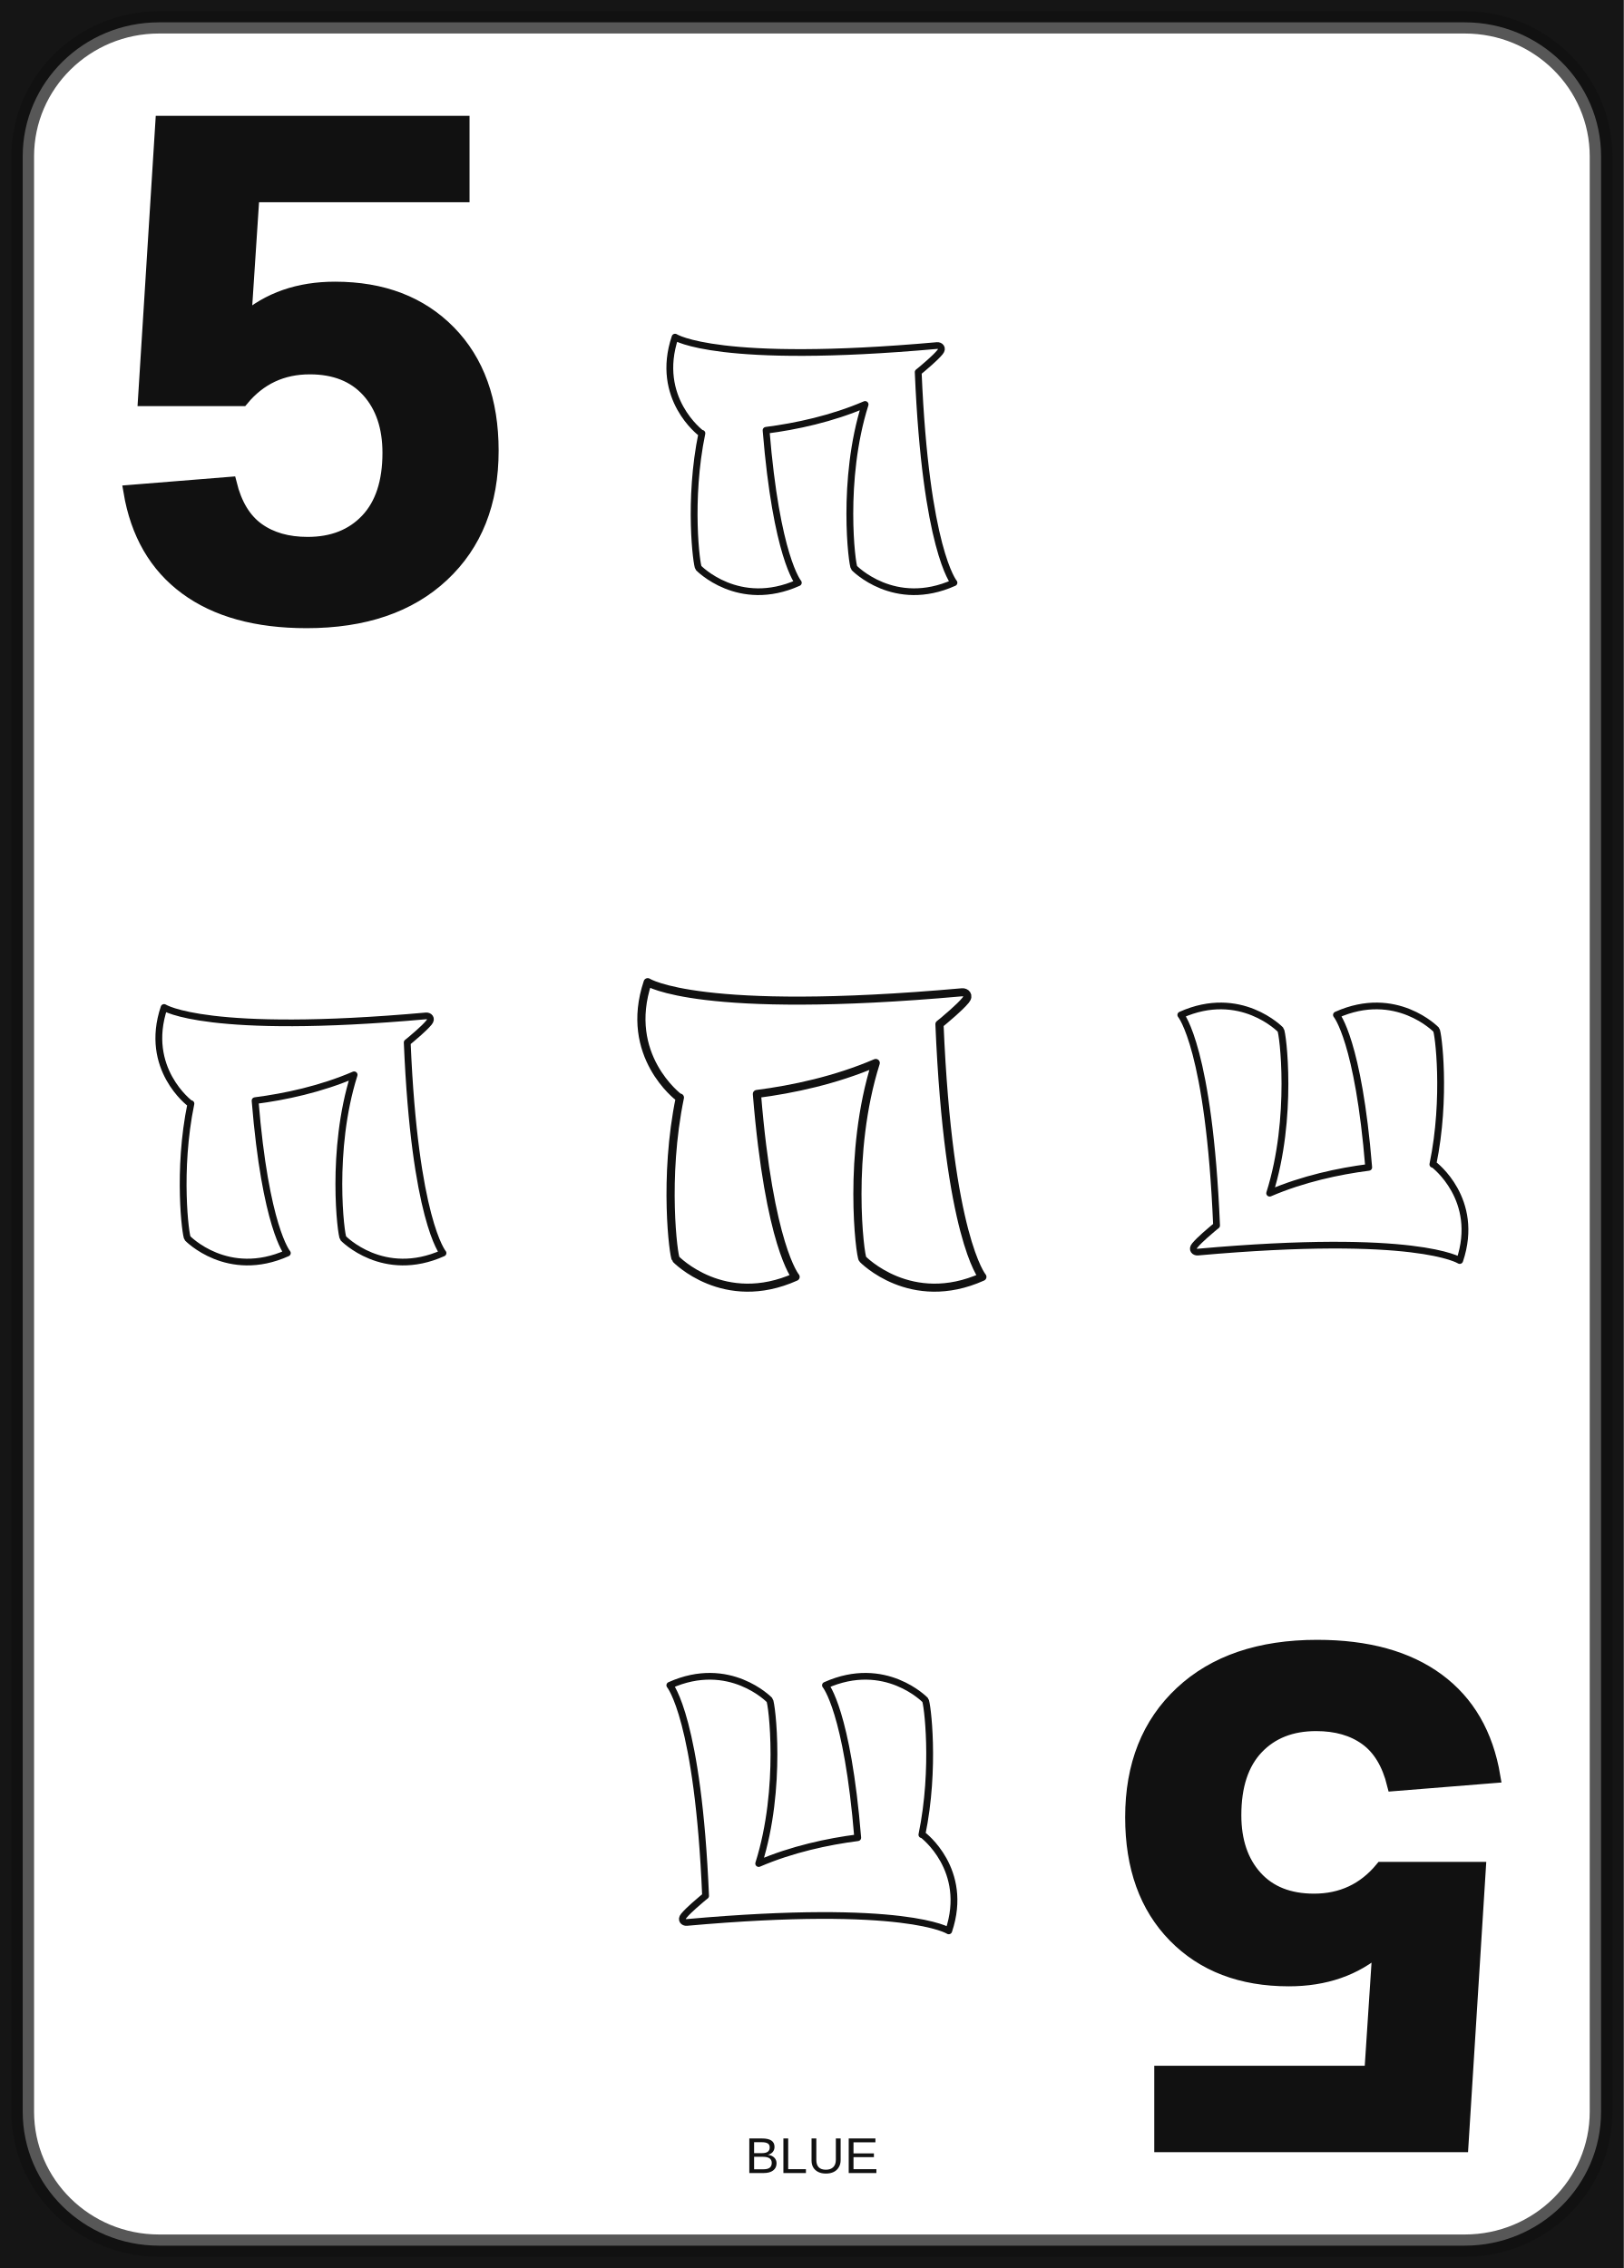
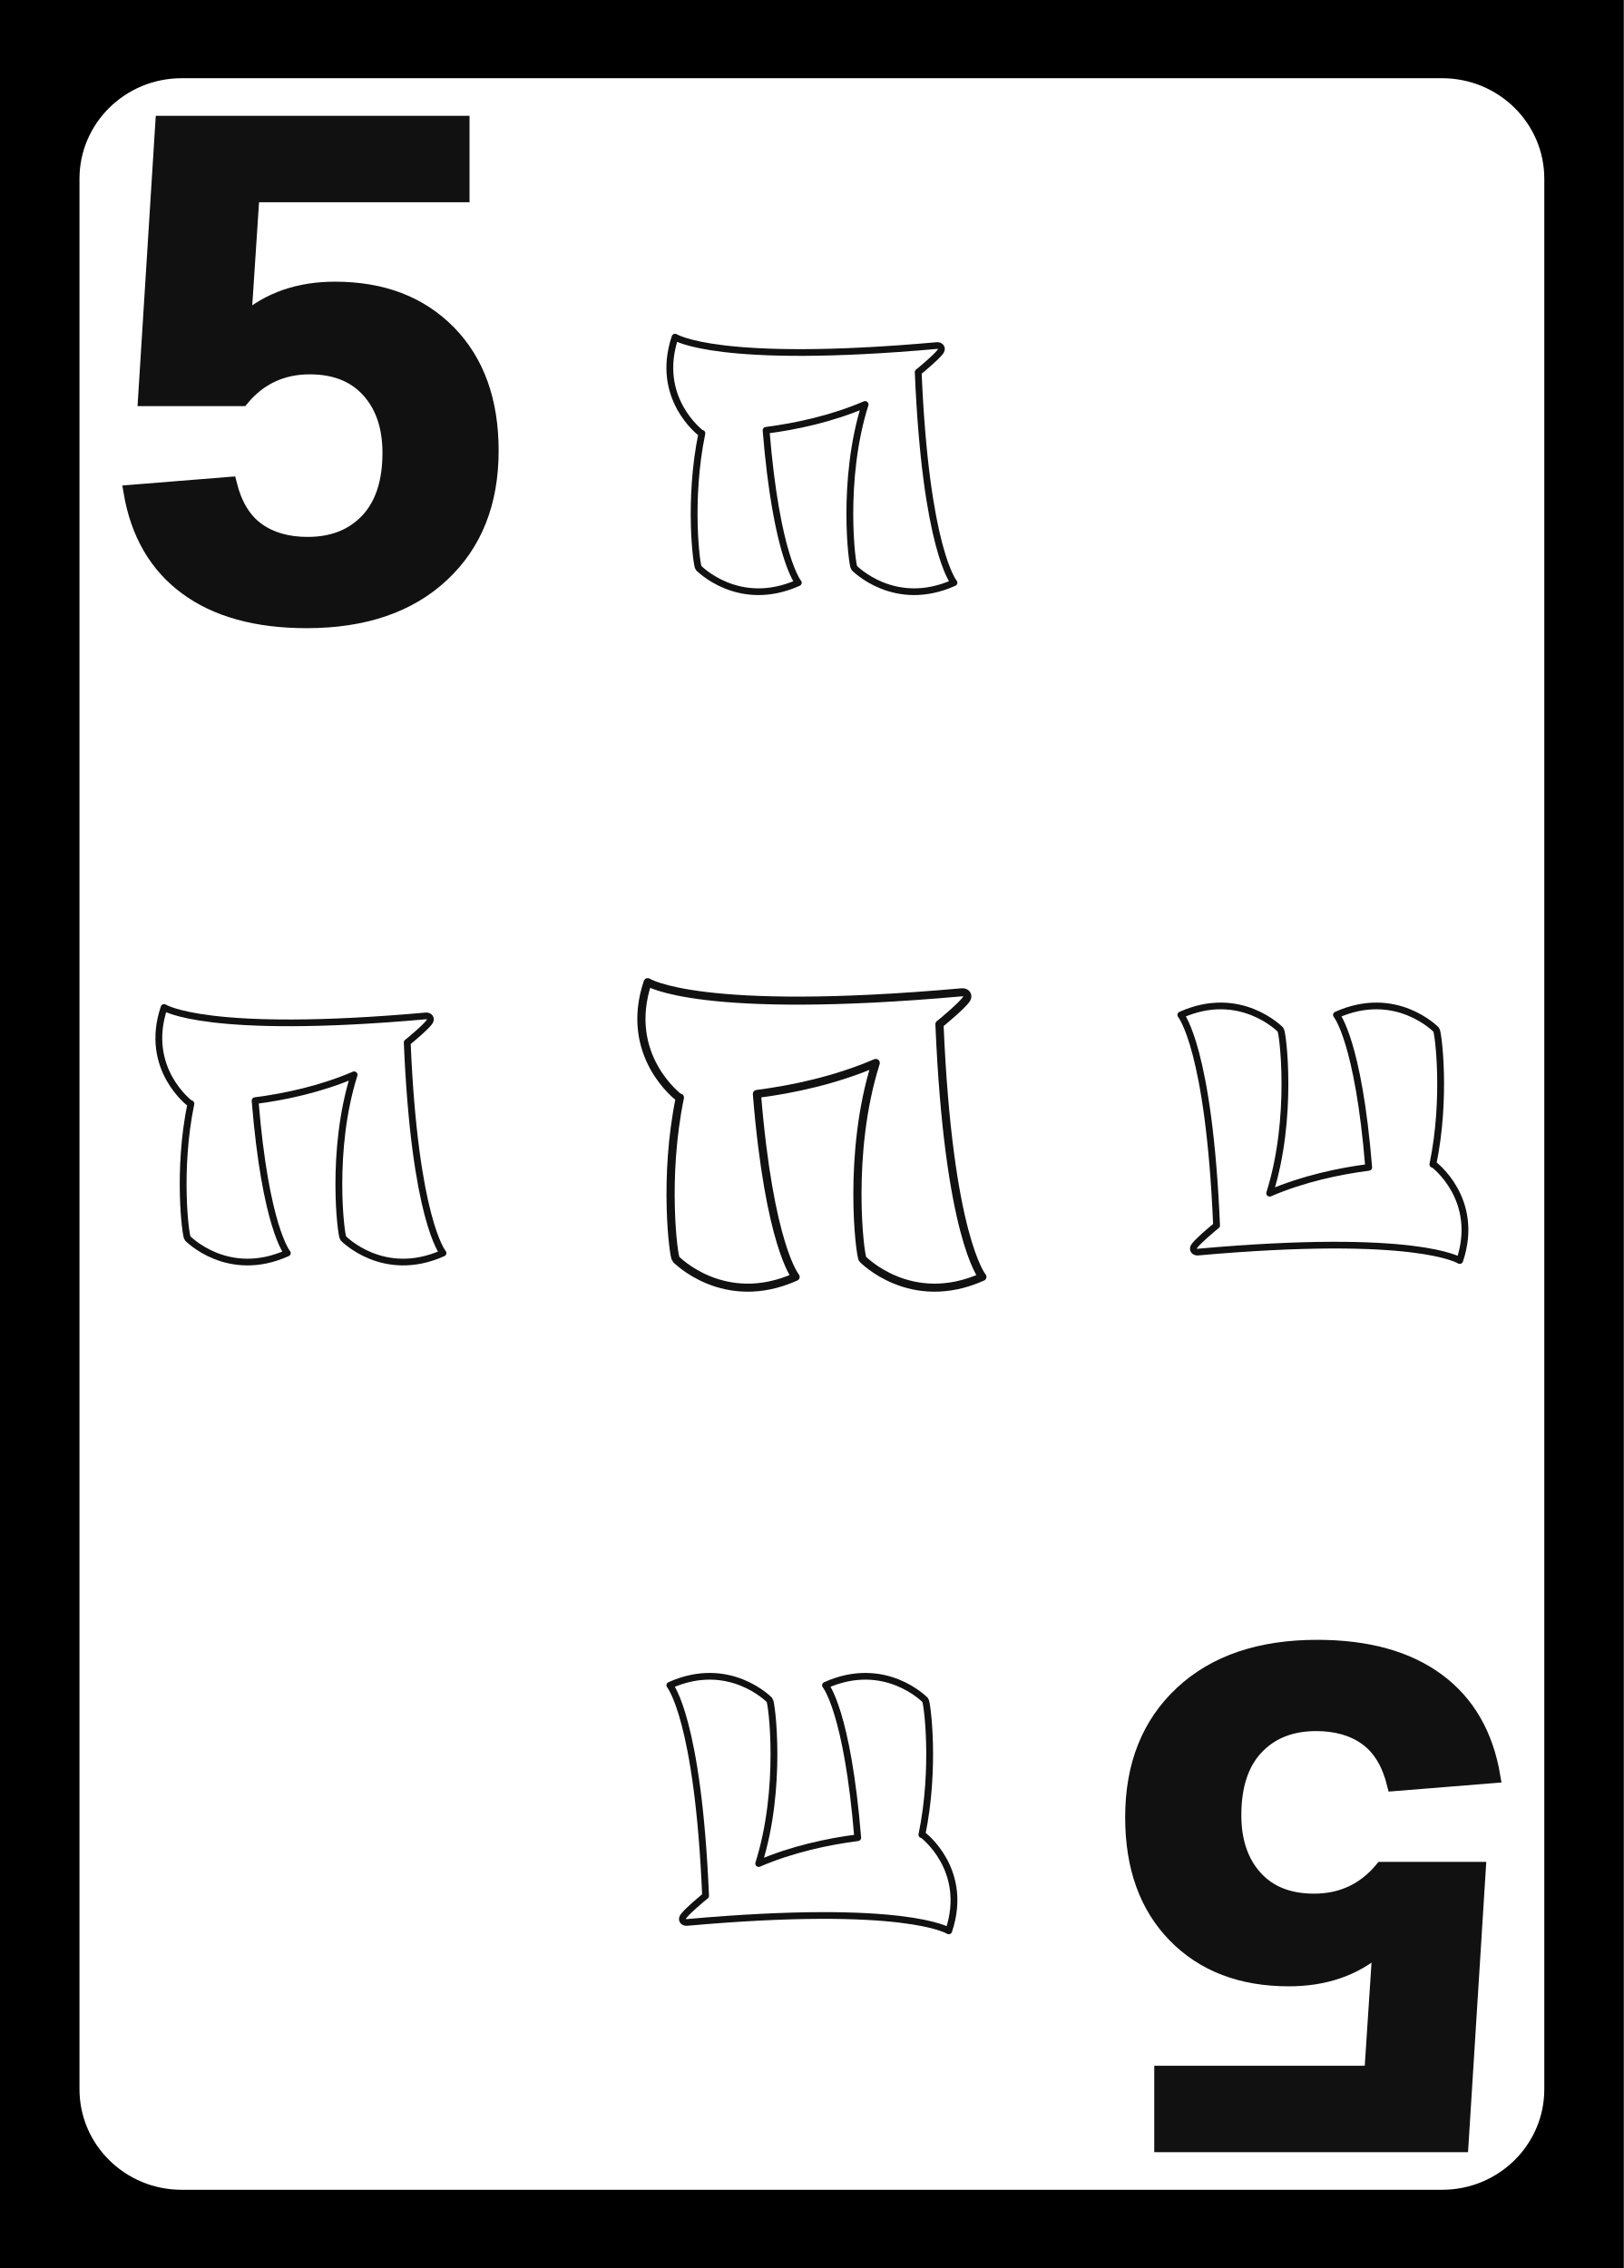
<svg xmlns="http://www.w3.org/2000/svg" width="63mm" height="88mm" viewBox="0 0 286 406" preserveAspectRatio="none" role="img" aria-labelledby="title">
-   <rect width="286" height="406" fill="#151515" />
-   <rect x="4" y="4" width="278" height="398" rx="24" fill="white" />
-   <rect x="4" y="4" width="278" height="398" rx="24" fill="#111" fill-opacity="0" stroke="#111" stroke-opacity=".7" stroke-width="4" />
+   <rect width="286" height="406" fill="#000" />
+   <rect x="14" y="14" width="258" height="378" rx="18" fill="white" />
+   <rect x="14" y="14" width="258" height="378" rx="18" fill="#111" fill-opacity="0" />
  <text x="19" y="110" font-family="Arial,Helvetica,sans-serif" font-size="128" font-weight="700" fill="#111" stroke="#111" stroke-width="2.4" paint-order="stroke fill">5</text>
  <g transform="translate(286 406) rotate(180)">
    <text x="19" y="110" font-family="Arial,Helvetica,sans-serif" font-size="128" font-weight="700" fill="#111" stroke="#111" stroke-width="2.4" paint-order="stroke fill">5</text>
  </g>
  <g transform="translate(143 83) rotate(0) scale(0.4)">
    <path d="M-128.353 -55.461M46.81 -40.952C47.444 -41.507 48.132 -41.987 48.74 -42.56C49.327 -43.121 54.099 -47.045 56.415 -49.902C57.89 -51.71 56.427 -52.979 55.127 -52.858C-41.361 -44.075 -60.249 -56.629 -60.249 -56.629C-69.306 -29.212 -48.856 -13.681 -48.856 -13.681C-48.813 -13.66 -48.564 -13.617 -48.437 -13.595C-54.543 16.385 -50.772 45.765 -49.924 46.652C-49.924 46.652 -32.264 65.28 -5.981 53.286C-5.981 53.286 -15.632 41.74 -20.177 -14.937C-7.029 -16.646 8.796 -20.096 23.425 -26.497C12.88 7.335 17.652 45.638 18.627 46.652C18.627 46.652 36.293 65.28 62.556 53.286C62.556 53.286 50.082 38.309 46.812 -40.946Z" fill="#fff" stroke="#111" stroke-width="3" stroke-linejoin="round" />
  </g>
  <g transform="translate(143 323) rotate(180) scale(0.4)">
    <path d="M-128.353 -55.461M46.81 -40.952C47.444 -41.507 48.132 -41.987 48.74 -42.56C49.327 -43.121 54.099 -47.045 56.415 -49.902C57.89 -51.71 56.427 -52.979 55.127 -52.858C-41.361 -44.075 -60.249 -56.629 -60.249 -56.629C-69.306 -29.212 -48.856 -13.681 -48.856 -13.681C-48.813 -13.66 -48.564 -13.617 -48.437 -13.595C-54.543 16.385 -50.772 45.765 -49.924 46.652C-49.924 46.652 -32.264 65.28 -5.981 53.286C-5.981 53.286 -15.632 41.74 -20.177 -14.937C-7.029 -16.646 8.796 -20.096 23.425 -26.497C12.88 7.335 17.652 45.638 18.627 46.652C18.627 46.652 36.293 65.28 62.556 53.286C62.556 53.286 50.082 38.309 46.812 -40.946Z" fill="#fff" stroke="#111" stroke-width="3" stroke-linejoin="round" />
  </g>
  <g transform="translate(53 203) rotate(0) scale(0.4)">
    <path d="M-128.353 -55.461M46.81 -40.952C47.444 -41.507 48.132 -41.987 48.74 -42.56C49.327 -43.121 54.099 -47.045 56.415 -49.902C57.89 -51.71 56.427 -52.979 55.127 -52.858C-41.361 -44.075 -60.249 -56.629 -60.249 -56.629C-69.306 -29.212 -48.856 -13.681 -48.856 -13.681C-48.813 -13.66 -48.564 -13.617 -48.437 -13.595C-54.543 16.385 -50.772 45.765 -49.924 46.652C-49.924 46.652 -32.264 65.28 -5.981 53.286C-5.981 53.286 -15.632 41.74 -20.177 -14.937C-7.029 -16.646 8.796 -20.096 23.425 -26.497C12.88 7.335 17.652 45.638 18.627 46.652C18.627 46.652 36.293 65.28 62.556 53.286C62.556 53.286 50.082 38.309 46.812 -40.946Z" fill="#fff" stroke="#111" stroke-width="3" stroke-linejoin="round" />
  </g>
  <g transform="translate(233 203) rotate(180) scale(0.4)">
    <path d="M-128.353 -55.461M46.81 -40.952C47.444 -41.507 48.132 -41.987 48.74 -42.56C49.327 -43.121 54.099 -47.045 56.415 -49.902C57.89 -51.71 56.427 -52.979 55.127 -52.858C-41.361 -44.075 -60.249 -56.629 -60.249 -56.629C-69.306 -29.212 -48.856 -13.681 -48.856 -13.681C-48.813 -13.66 -48.564 -13.617 -48.437 -13.595C-54.543 16.385 -50.772 45.765 -49.924 46.652C-49.924 46.652 -32.264 65.28 -5.981 53.286C-5.981 53.286 -15.632 41.74 -20.177 -14.937C-7.029 -16.646 8.796 -20.096 23.425 -26.497C12.88 7.335 17.652 45.638 18.627 46.652C18.627 46.652 36.293 65.28 62.556 53.286C62.556 53.286 50.082 38.309 46.812 -40.946Z" fill="#fff" stroke="#111" stroke-width="3" stroke-linejoin="round" />
  </g>
  <g transform="translate(143 203) rotate(0) scale(0.48)">
    <path d="M-128.353 -55.461M46.81 -40.952C47.444 -41.507 48.132 -41.987 48.74 -42.56C49.327 -43.121 54.099 -47.045 56.415 -49.902C57.89 -51.71 56.427 -52.979 55.127 -52.858C-41.361 -44.075 -60.249 -56.629 -60.249 -56.629C-69.306 -29.212 -48.856 -13.681 -48.856 -13.681C-48.813 -13.66 -48.564 -13.617 -48.437 -13.595C-54.543 16.385 -50.772 45.765 -49.924 46.652C-49.924 46.652 -32.264 65.28 -5.981 53.286C-5.981 53.286 -15.632 41.74 -20.177 -14.937C-7.029 -16.646 8.796 -20.096 23.425 -26.497C12.88 7.335 17.652 45.638 18.627 46.652C18.627 46.652 36.293 65.28 62.556 53.286C62.556 53.286 50.082 38.309 46.812 -40.946Z" fill="#fff" stroke="#111" stroke-width="3" stroke-linejoin="round" />
  </g>
-   <text x="143" y="389" font-family="Arial,sans-serif" font-size="9" text-anchor="middle" fill="#111">BLUE</text>
</svg>
